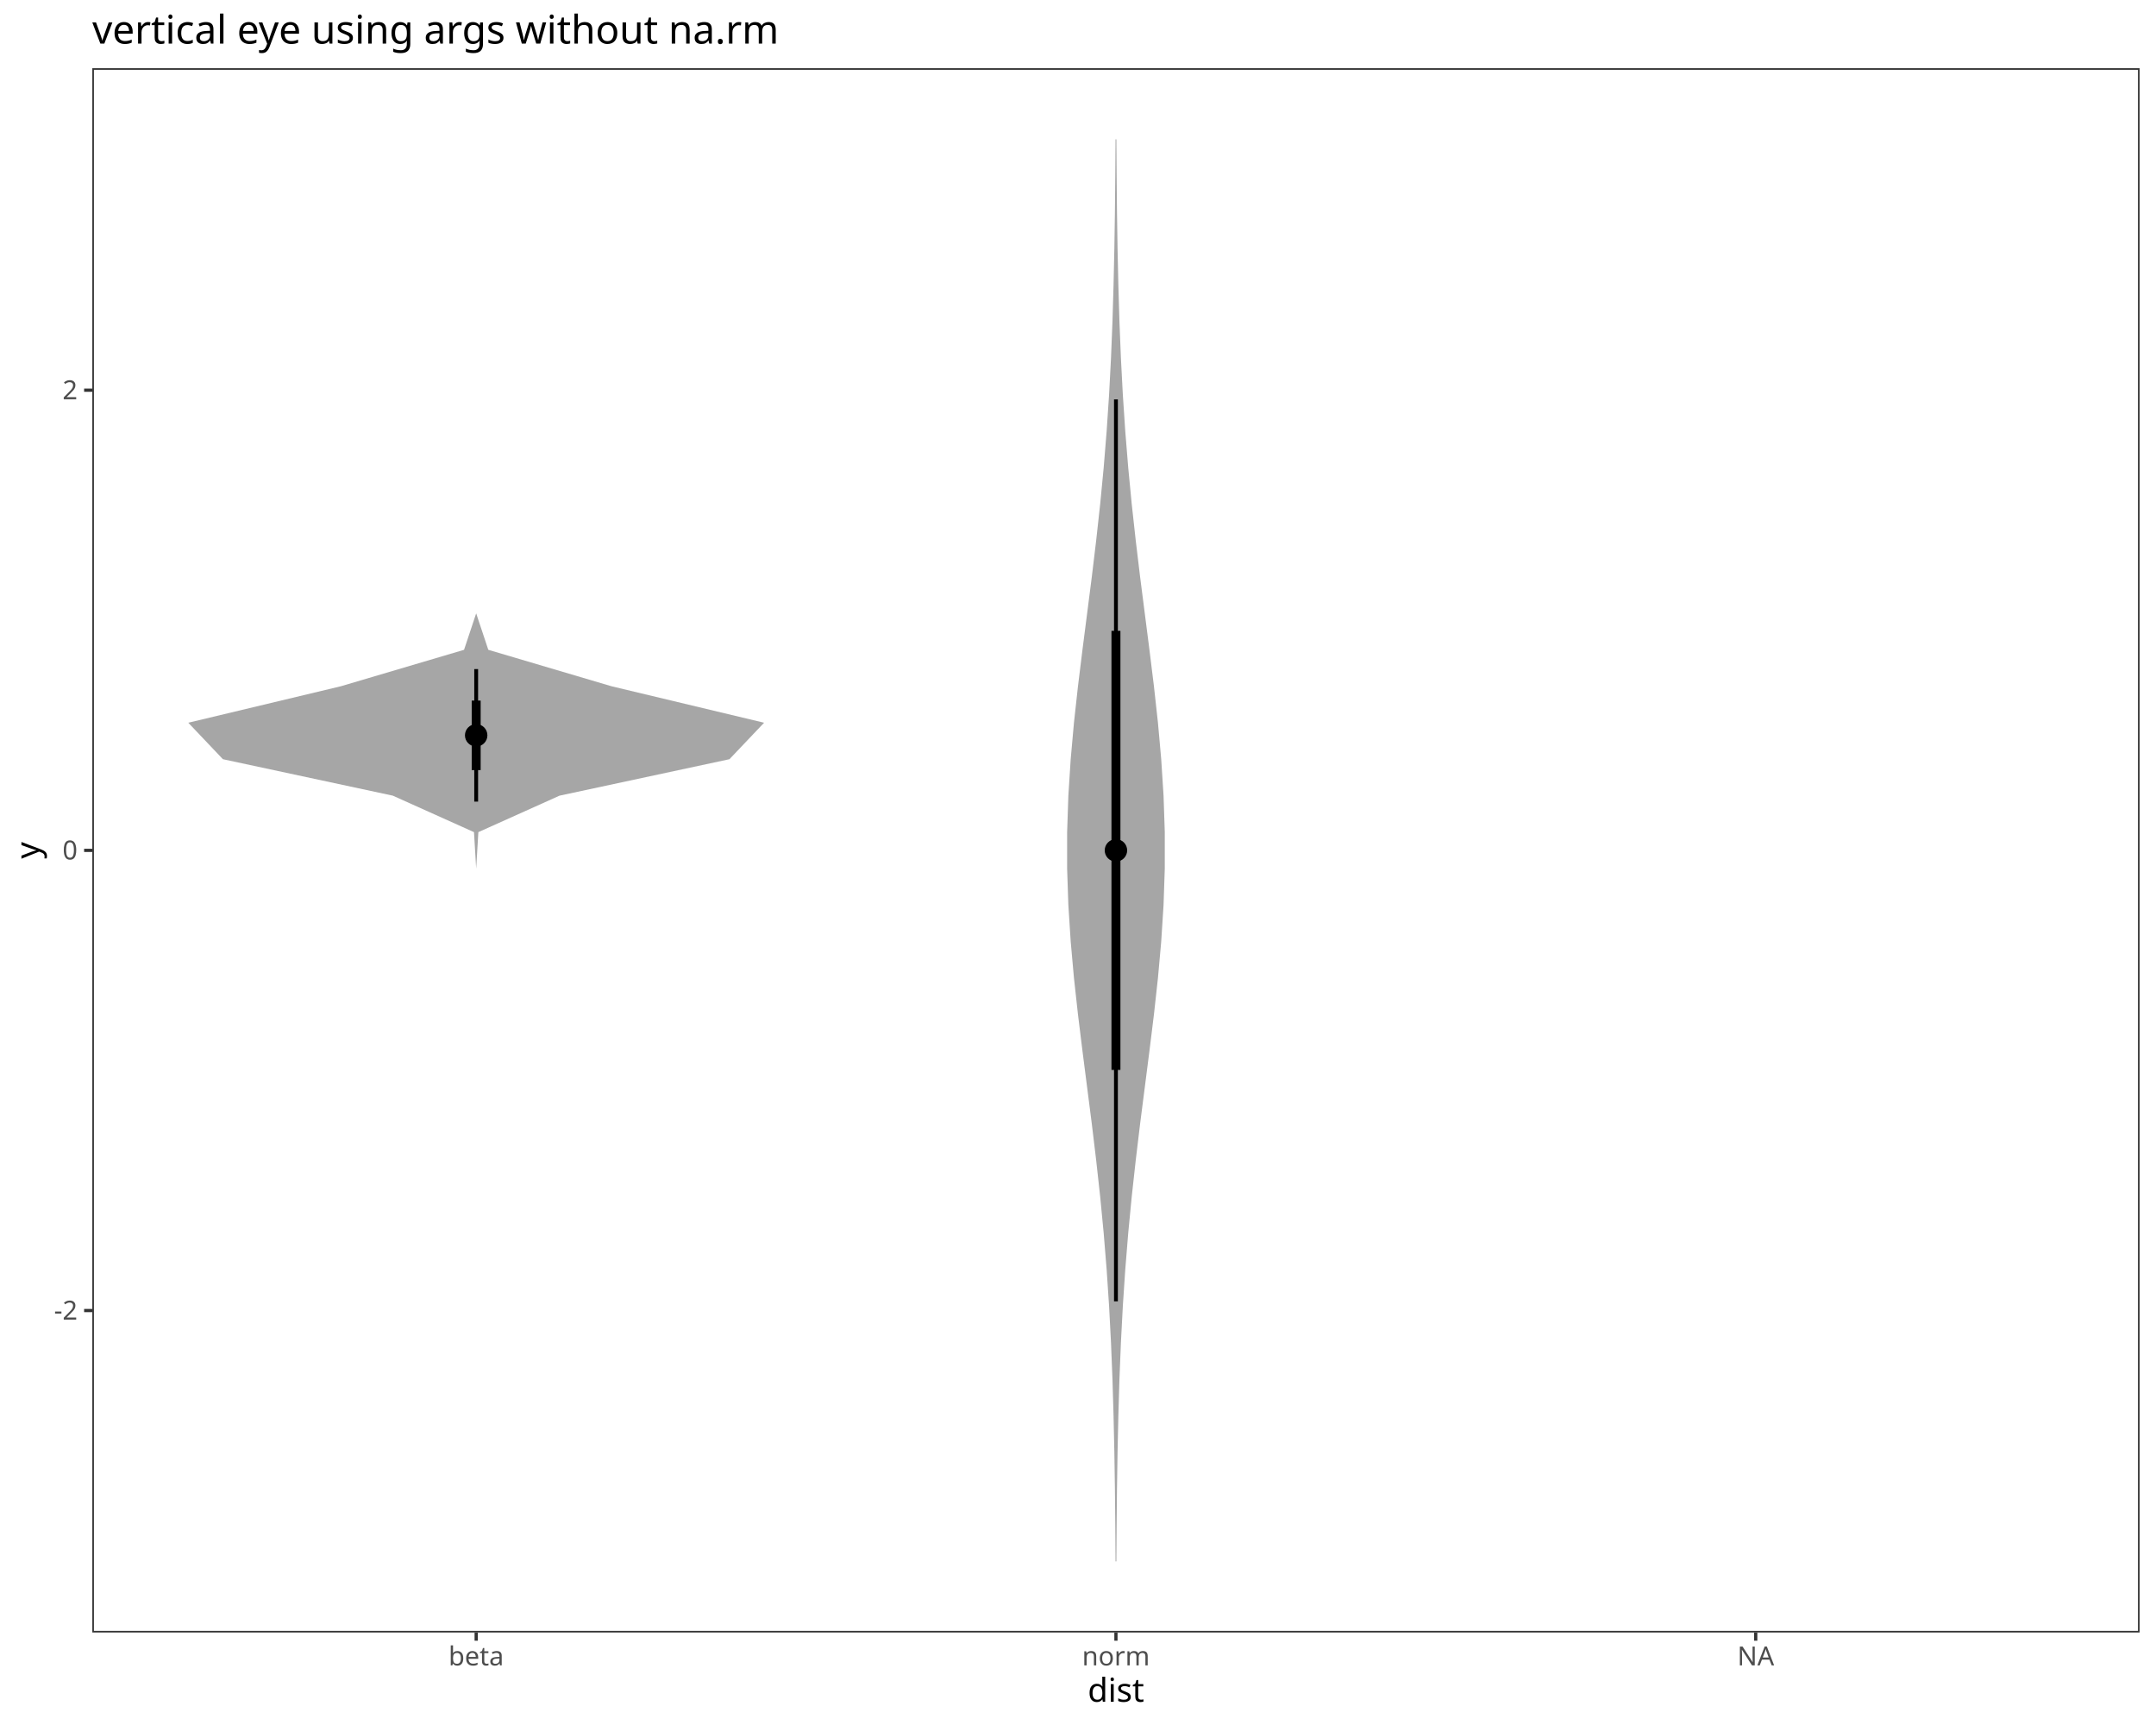
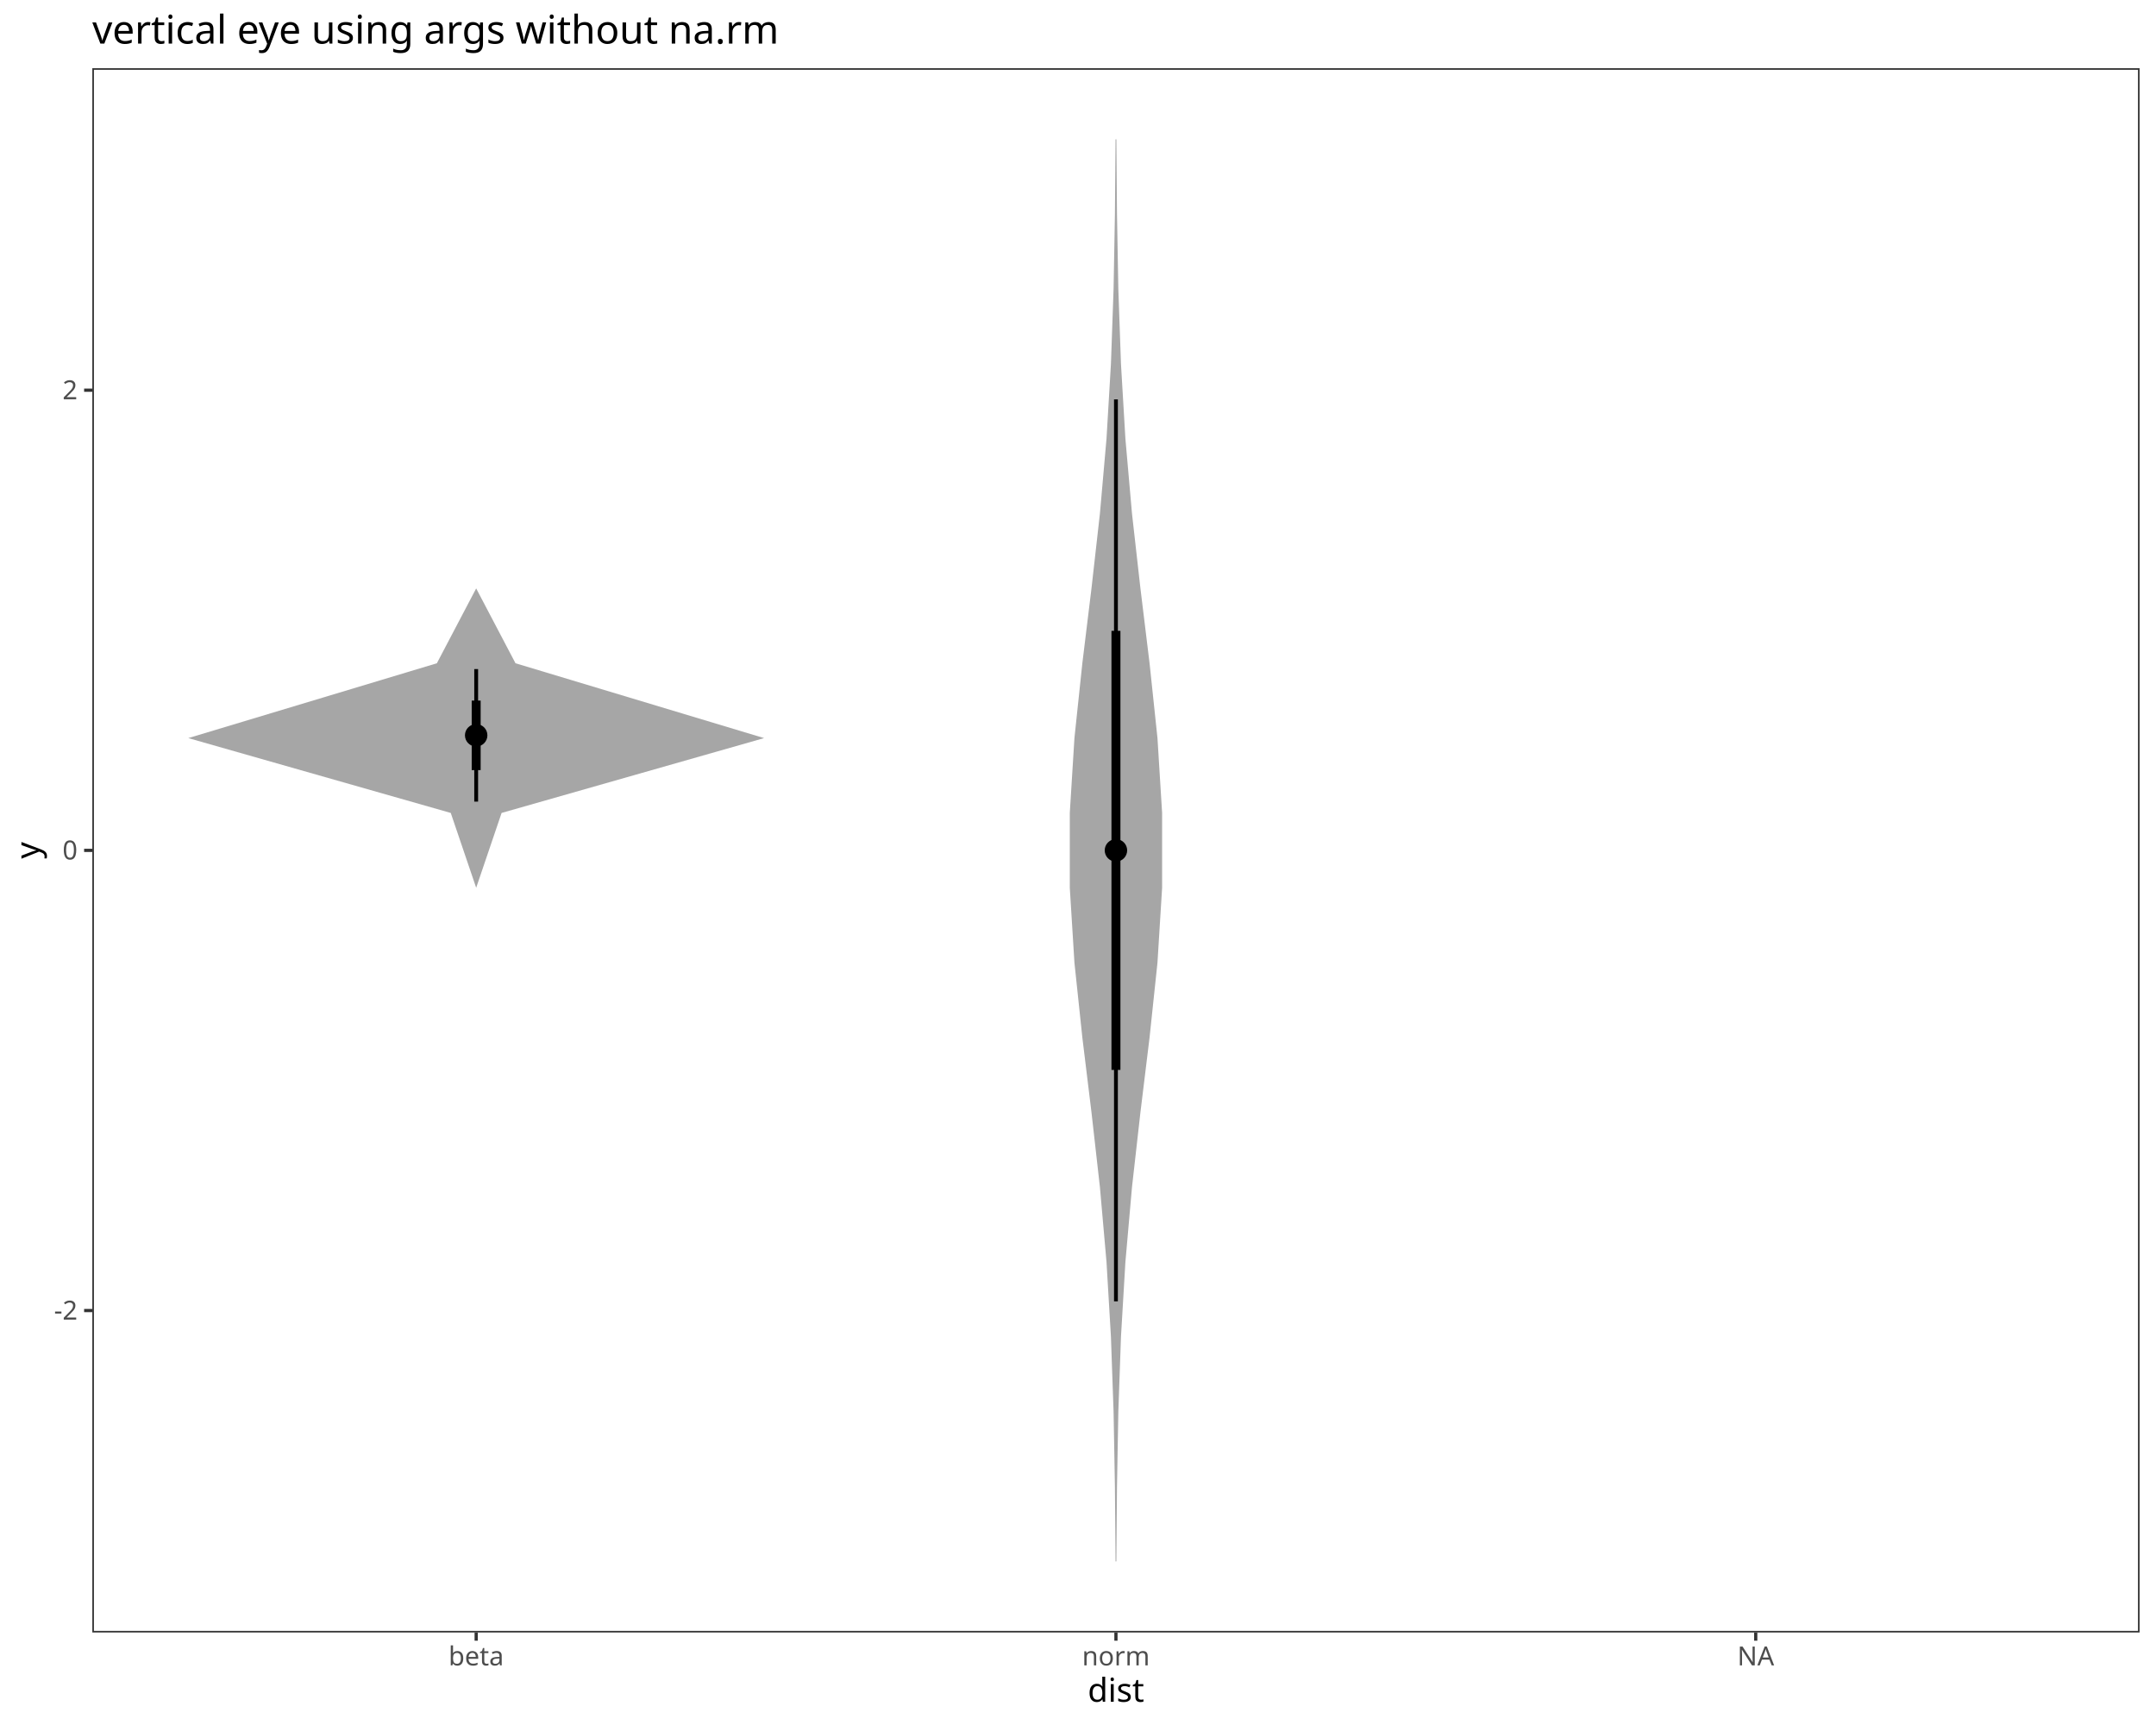
<svg xmlns="http://www.w3.org/2000/svg" class="svglite" data-engine-version="2.0" width="720.00pt" height="576.00pt" viewBox="0 0 720.00 576.00">
  <defs>
    <style type="text/css">
    .svglite line, .svglite polyline, .svglite polygon, .svglite path, .svglite rect, .svglite circle {
      fill: none;
      stroke: #000000;
      stroke-linecap: round;
      stroke-linejoin: round;
      stroke-miterlimit: 10.00;
    }
  </style>
  </defs>
  <rect width="100%" height="100%" style="stroke: none; fill: #FFFFFF;" />
  <defs>
    <clipPath id="cpMC4wMHw3MjAuMDB8MC4wMHw1NzYuMDA=">
      <rect x="0.00" y="0.00" width="720.00" height="576.00" />
    </clipPath>
  </defs>
  <g clip-path="url(#cpMC4wMHw3MjAuMDB8MC4wMHw1NzYuMDA=)">
    <rect x="0.00" y="0.00" width="720.00" height="576.00" style="stroke-width: 1.07; stroke: #FFFFFF; fill: #FFFFFF;" />
  </g>
  <defs>
    <clipPath id="cpMzAuODN8NzE0LjUyfDIyLjc4fDU0NS4xMQ==">
      <rect x="30.83" y="22.78" width="683.69" height="522.33" />
    </clipPath>
  </defs>
  <g clip-path="url(#cpMzAuODN8NzE0LjUyfDIyLjc4fDU0NS4xMQ==)">
    <rect x="30.83" y="22.78" width="683.69" height="522.33" style="stroke-width: 1.07; stroke: none; fill: #FFFFFF;" />
-     <polygon points="159.02,521.37 159.02,509.19 159.02,497.02 159.02,484.84 159.02,472.67 159.02,460.49 159.02,448.32 159.02,436.14 159.02,423.97 159.02,411.79 159.02,399.62 159.02,387.44 159.02,375.26 159.02,363.09 159.02,350.91 159.02,338.74 159.02,326.56 159.02,314.39 159.02,302.21 159.02,290.04 159.75,277.86 186.86,265.68 243.60,253.51 255.17,241.33 204.25,229.16 163.07,216.98 159.02,204.81 159.02,192.63 159.02,180.46 159.02,168.28 159.02,156.11 159.02,143.93 159.02,131.75 159.02,119.58 159.02,107.40 159.02,95.23 159.02,83.05 159.02,70.88 159.02,58.70 159.02,46.53 159.02,46.53 159.02,58.70 159.02,70.88 159.02,83.05 159.02,95.23 159.02,107.40 159.02,119.58 159.02,131.75 159.02,143.93 159.02,156.11 159.02,168.28 159.02,180.46 159.02,192.63 159.02,204.81 154.97,216.98 113.79,229.16 62.88,241.33 74.44,253.51 131.18,265.68 158.29,277.86 159.02,290.04 159.02,302.21 159.02,314.39 159.02,326.56 159.02,338.74 159.02,350.91 159.02,363.09 159.02,375.26 159.02,387.44 159.02,399.62 159.02,411.79 159.02,423.97 159.02,436.14 159.02,448.32 159.02,460.49 159.02,472.67 159.02,484.84 159.02,497.02 159.02,509.19 159.02,521.37 " style="stroke-width: 2.13; stroke: none; fill: #A6A6A6;" />
-     <polygon points="372.81,521.37 372.90,509.19 373.02,497.02 373.21,484.84 373.48,472.67 373.84,460.49 374.33,448.32 374.97,436.14 375.78,423.97 376.77,411.79 377.94,399.62 379.28,387.44 380.74,375.26 382.30,363.09 383.86,350.91 385.36,338.74 386.70,326.56 387.79,314.39 388.57,302.21 388.98,290.04 388.98,277.86 388.57,265.68 387.79,253.51 386.70,241.33 385.36,229.16 383.86,216.98 382.30,204.81 380.74,192.63 379.28,180.46 377.94,168.28 376.77,156.11 375.78,143.93 374.97,131.75 374.33,119.58 373.84,107.40 373.48,95.23 373.21,83.05 373.02,70.88 372.90,58.70 372.81,46.53 372.54,46.53 372.45,58.70 372.33,70.88 372.14,83.05 371.87,95.23 371.51,107.40 371.02,119.58 370.38,131.75 369.57,143.93 368.58,156.11 367.41,168.28 366.07,180.46 364.61,192.63 363.05,204.81 361.49,216.98 359.99,229.16 358.65,241.33 357.56,253.51 356.78,265.68 356.37,277.86 356.37,290.04 356.78,302.21 357.56,314.39 358.65,326.56 359.99,338.74 361.49,350.91 363.05,363.09 364.61,375.26 366.07,387.44 367.41,399.62 368.58,411.79 369.57,423.97 370.38,436.14 371.02,448.32 371.51,460.49 371.87,472.67 372.14,484.84 372.33,497.02 372.45,509.19 372.54,521.37 " style="stroke-width: 2.13; stroke: none; fill: #A6A6A6;" />
+     <polygon points="159.02,521.37 159.02,496.38 159.02,471.39 159.02,446.39 159.02,421.40 159.02,396.41 159.02,371.42 159.02,346.43 159.02,321.44 159.02,296.44 167.51,271.45 255.17,246.46 172.15,221.47 159.02,196.48 159.02,171.48 159.02,146.49 159.02,121.50 159.02,96.51 159.02,71.52 159.02,46.53 159.02,46.53 159.02,71.52 159.02,96.51 159.02,121.50 159.02,146.49 159.02,171.48 159.02,196.48 145.89,221.47 62.88,246.46 150.53,271.45 159.02,296.44 159.02,321.44 159.02,346.43 159.02,371.42 159.02,396.41 159.02,421.40 159.02,446.39 159.02,471.39 159.02,496.38 159.02,521.37 " style="stroke-width: 2.13; stroke: none; fill: #A6A6A6;" />
+     <polygon points="372.81,521.37 373.02,496.38 373.47,471.39 374.35,446.39 375.83,421.40 378.03,396.41 380.85,371.42 383.90,346.43 386.54,321.44 388.09,296.44 388.09,271.45 386.54,246.46 383.90,221.47 380.85,196.48 378.03,171.48 375.83,146.49 374.35,121.50 373.47,96.51 373.02,71.52 372.81,46.53 372.54,46.53 372.33,71.52 371.88,96.51 371.00,121.50 369.52,146.49 367.32,171.48 364.50,196.48 361.45,221.47 358.81,246.46 357.26,271.45 357.26,296.44 358.81,321.44 361.45,346.43 364.50,371.42 367.32,396.41 369.52,421.40 371.00,446.39 371.88,471.39 372.33,496.38 372.54,521.37 " style="stroke-width: 2.13; stroke: none; fill: #A6A6A6;" />
    <line x1="372.67" y1="434.53" x2="372.67" y2="133.36" style="stroke-width: 1.28; stroke-linecap: butt;" />
    <line x1="372.67" y1="357.26" x2="372.67" y2="210.64" style="stroke-width: 2.99; stroke-linecap: butt;" />
    <line x1="159.02" y1="267.66" x2="159.02" y2="223.41" style="stroke-width: 1.28; stroke-linecap: butt;" />
    <line x1="159.02" y1="257.14" x2="159.02" y2="233.93" style="stroke-width: 2.99; stroke-linecap: butt;" />
    <circle cx="372.67" cy="283.95" r="1.68" style="stroke-width: 1.06; fill: #000000;" />
    <circle cx="372.67" cy="283.95" r="3.22" style="stroke-width: 1.06; fill: #000000;" />
    <circle cx="159.02" cy="245.53" r="1.68" style="stroke-width: 1.06; fill: #000000;" />
    <circle cx="159.02" cy="245.53" r="3.22" style="stroke-width: 1.06; fill: #000000;" />
    <rect x="30.83" y="22.78" width="683.69" height="522.33" style="stroke-width: 1.07; stroke: #333333;" />
  </g>
  <g clip-path="url(#cpMC4wMHw3MjAuMDB8MC4wMHw1NzYuMDA=)">
    <text x="25.90" y="440.64" text-anchor="end" style="font-size: 8.80px; fill: #4D4D4D; font-family: sans;" textLength="7.82px" lengthAdjust="spacingAndGlyphs">-2</text>
    <text x="25.90" y="286.98" text-anchor="end" style="font-size: 8.80px; fill: #4D4D4D; font-family: sans;" textLength="4.89px" lengthAdjust="spacingAndGlyphs">0</text>
    <text x="25.90" y="133.32" text-anchor="end" style="font-size: 8.80px; fill: #4D4D4D; font-family: sans;" textLength="4.89px" lengthAdjust="spacingAndGlyphs">2</text>
    <polyline points="28.09,437.61 30.83,437.61 " style="stroke-width: 1.07; stroke: #333333; stroke-linecap: butt;" />
    <polyline points="28.09,283.95 30.83,283.95 " style="stroke-width: 1.07; stroke: #333333; stroke-linecap: butt;" />
    <polyline points="28.09,130.29 30.83,130.29 " style="stroke-width: 1.07; stroke: #333333; stroke-linecap: butt;" />
    <polyline points="159.02,547.85 159.02,545.11 " style="stroke-width: 1.07; stroke: #333333; stroke-linecap: butt;" />
    <polyline points="372.67,547.85 372.67,545.11 " style="stroke-width: 1.07; stroke: #333333; stroke-linecap: butt;" />
    <polyline points="586.33,547.85 586.33,545.11 " style="stroke-width: 1.07; stroke: #333333; stroke-linecap: butt;" />
    <text x="159.02" y="556.10" text-anchor="middle" style="font-size: 8.80px; fill: #4D4D4D; font-family: sans;" textLength="17.13px" lengthAdjust="spacingAndGlyphs">beta</text>
    <text x="372.67" y="556.10" text-anchor="middle" style="font-size: 8.80px; fill: #4D4D4D; font-family: sans;" textLength="20.05px" lengthAdjust="spacingAndGlyphs">norm</text>
    <text x="586.33" y="556.10" text-anchor="middle" style="font-size: 8.80px; fill: #4D4D4D; font-family: sans;" textLength="12.23px" lengthAdjust="spacingAndGlyphs">NA</text>
    <text x="372.67" y="568.24" text-anchor="middle" style="font-size: 11.00px; font-family: sans;" textLength="17.12px" lengthAdjust="spacingAndGlyphs">dist</text>
    <text transform="translate(13.05,283.95) rotate(-90)" text-anchor="middle" style="font-size: 11.00px; font-family: sans;" textLength="5.50px" lengthAdjust="spacingAndGlyphs">y</text>
    <text x="30.83" y="14.56" style="font-size: 13.20px; font-family: sans;" textLength="214.26px" lengthAdjust="spacingAndGlyphs">vertical eye using args without na.rm</text>
  </g>
</svg>
